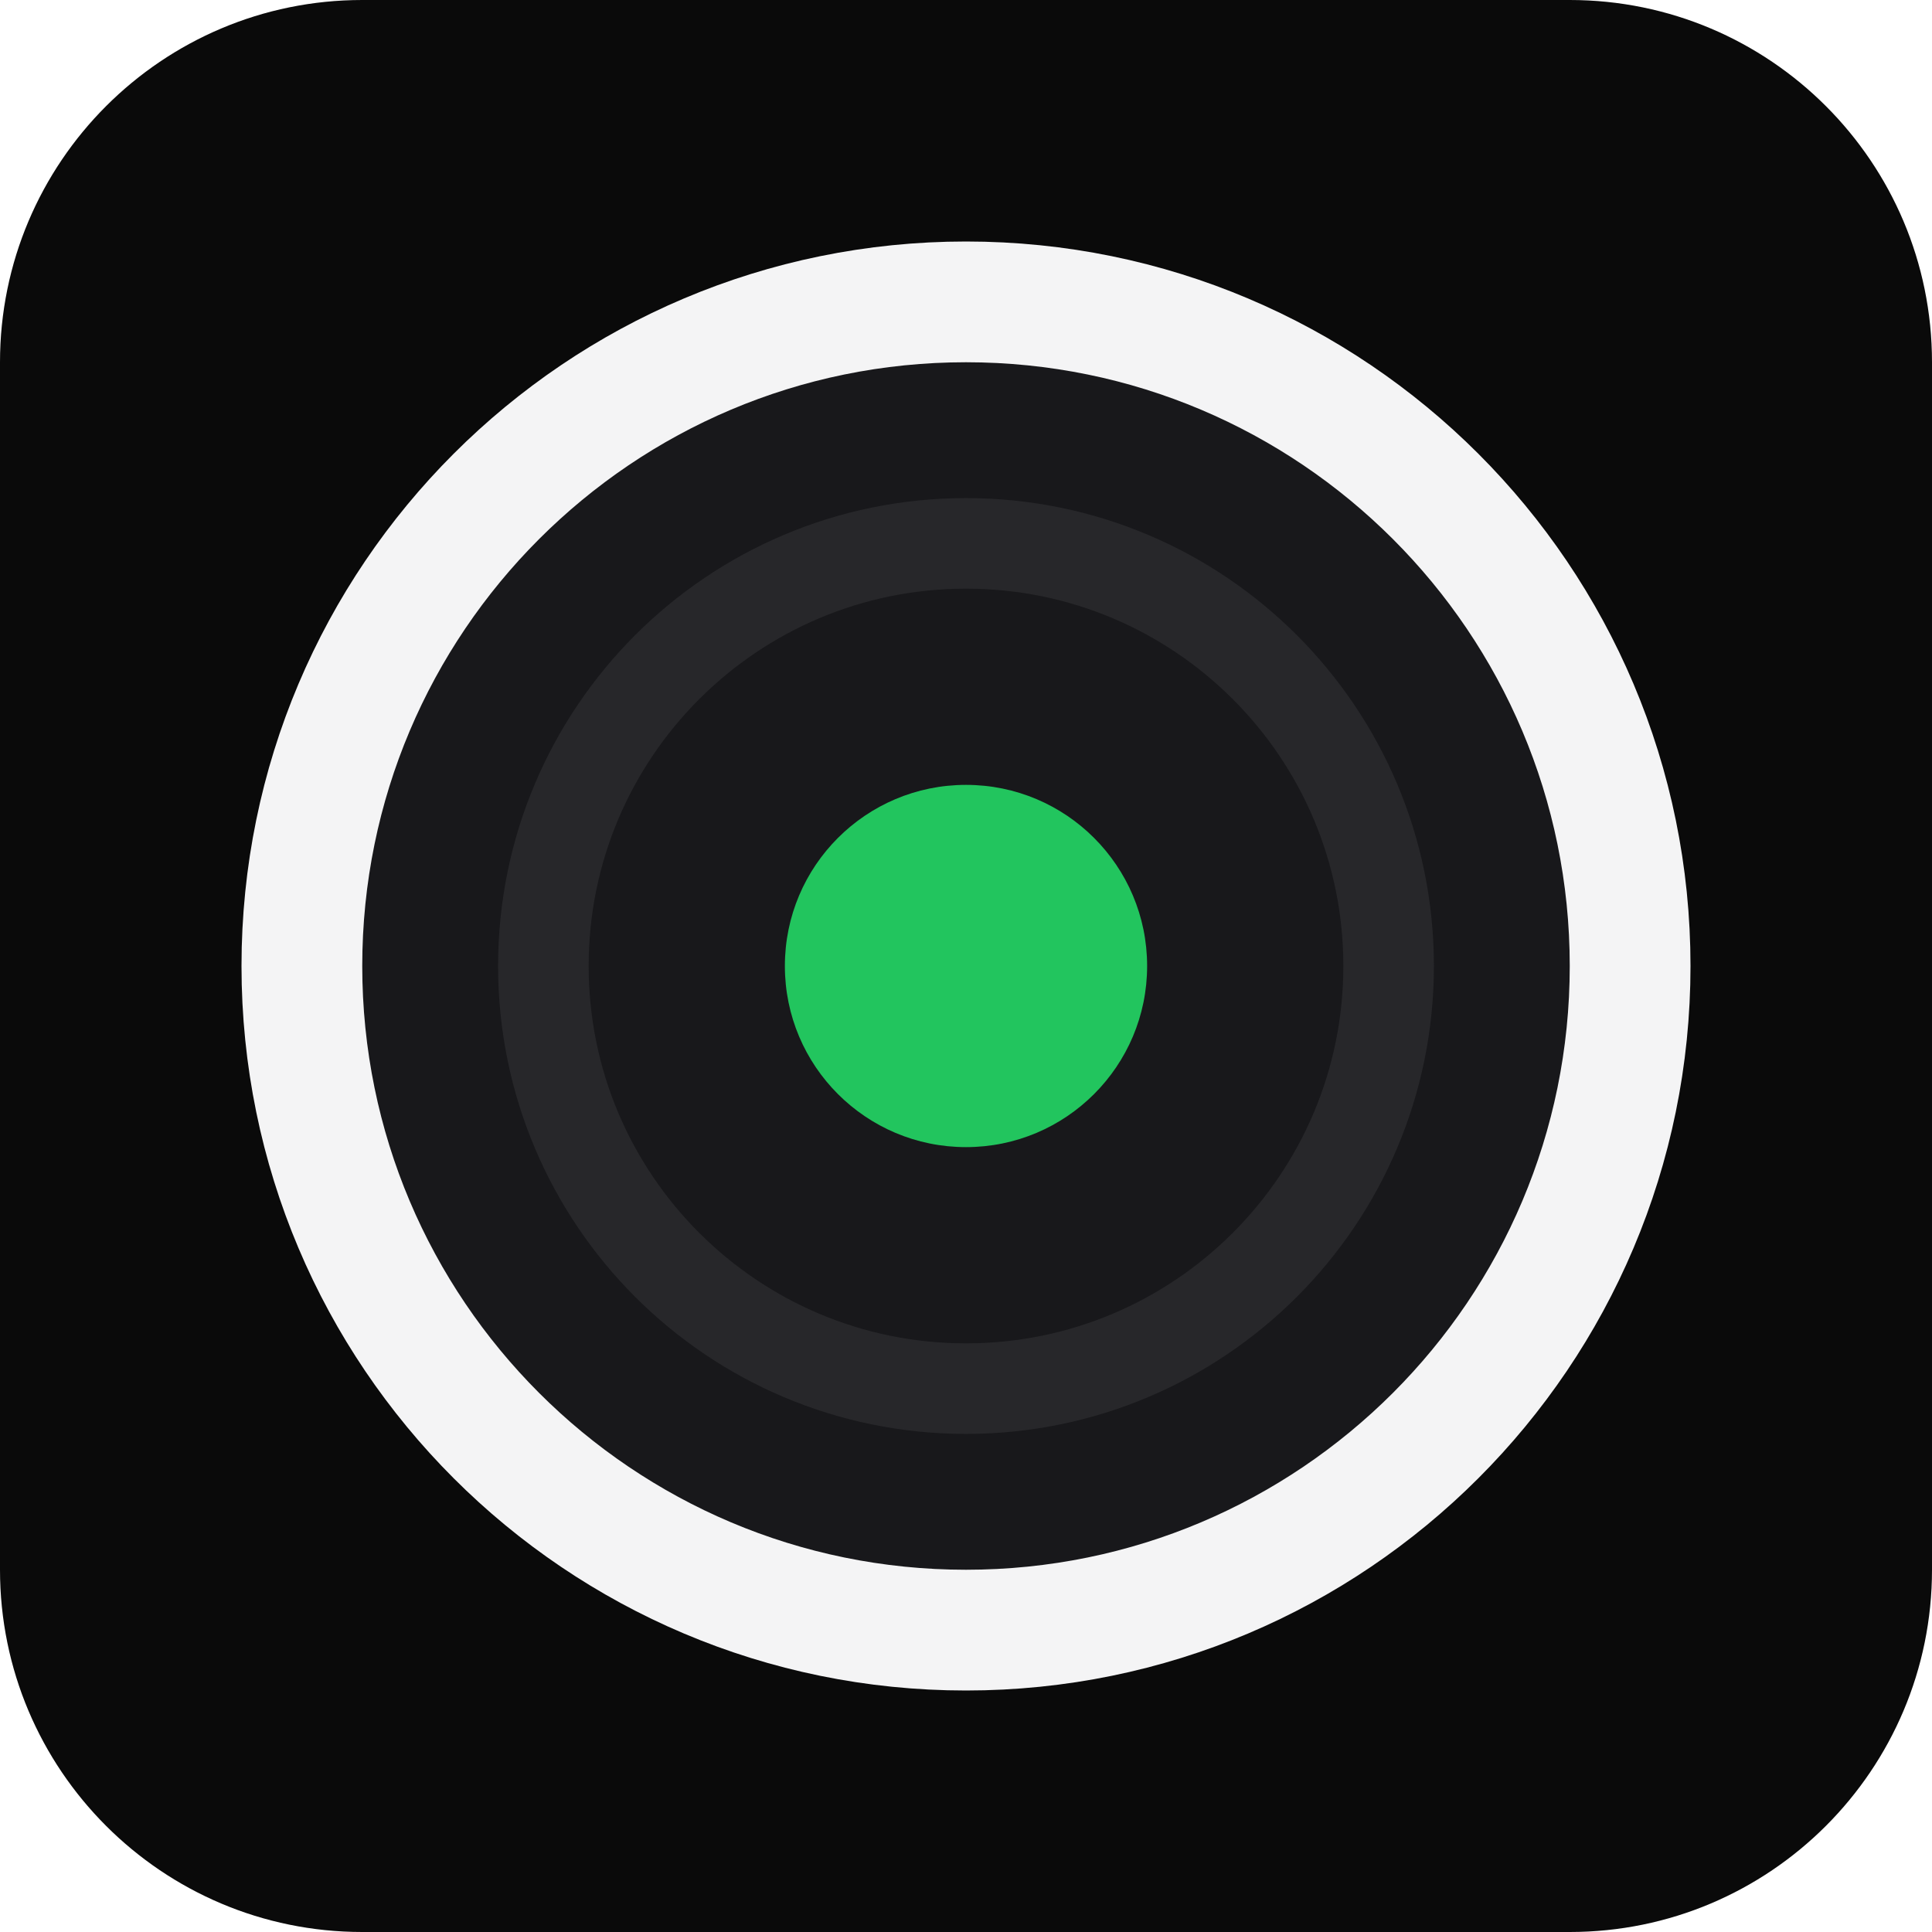
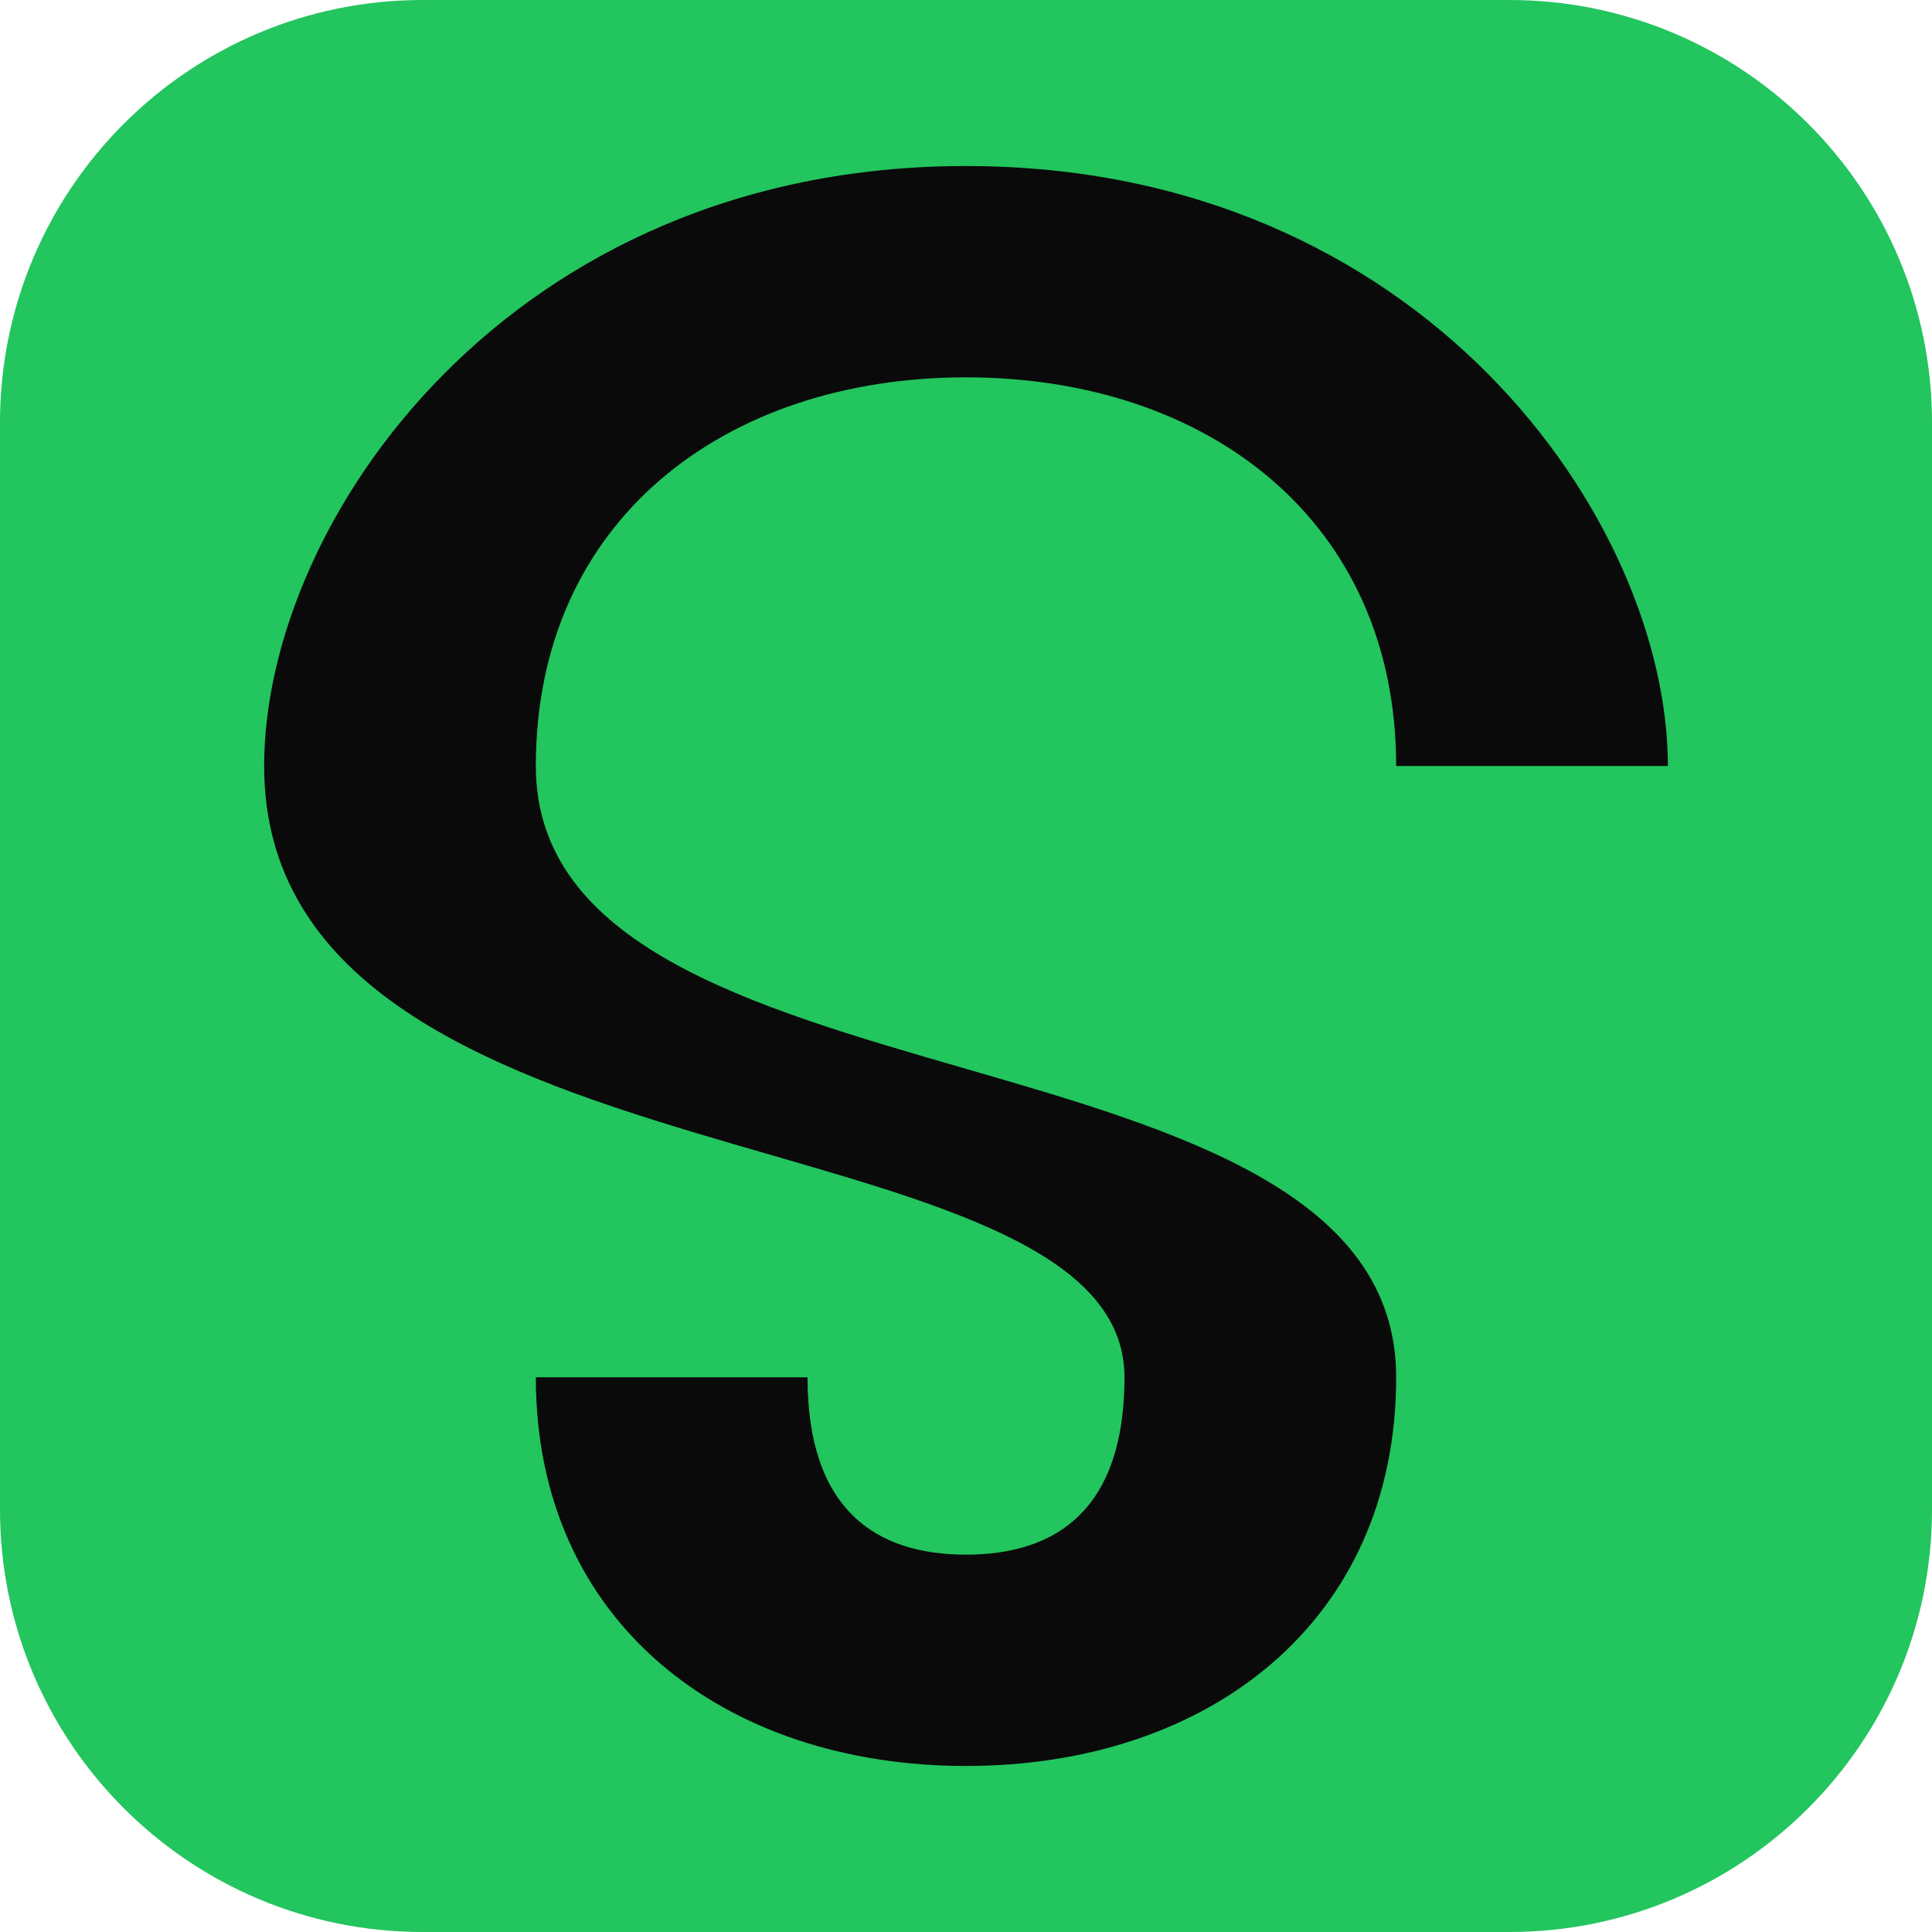
- <svg xmlns="http://www.w3.org/2000/svg" viewBox="0 0 32 32" width="32" height="32" fill="none">
-   <rect width="32" height="32" rx="6" fill="#0a0a0a" />
-   <circle cx="16" cy="16" r="11" stroke="#f4f4f5" stroke-width="2" fill="#18181b" />
-   <circle cx="16" cy="16" r="7" stroke="#27272a" stroke-width="1.5" />
-   <circle cx="16" cy="16" r="3" fill="#22c55e" />
+ <svg xmlns="http://www.w3.org/2000/svg" viewBox="0 0 512 512">
+   <rect width="512" height="512" rx="112" fill="#22c55e" />
+   <path fill="#0a0a0a" d="M 370 203 C 370 138 320 100 256 100 C 192 100 142 138 142 203 C 142 298 370 268 370 365 C 370 430 320 468 256 468 C 192 468 142 430 142 365 L 214 365 C 214 400 232 412 256 412 C 280 412 298 400 298 365 C 298 293 70 318 70 203 C 70 138 135 44 256 44 C 377 44 442 138 442 203 Z" />
</svg>
